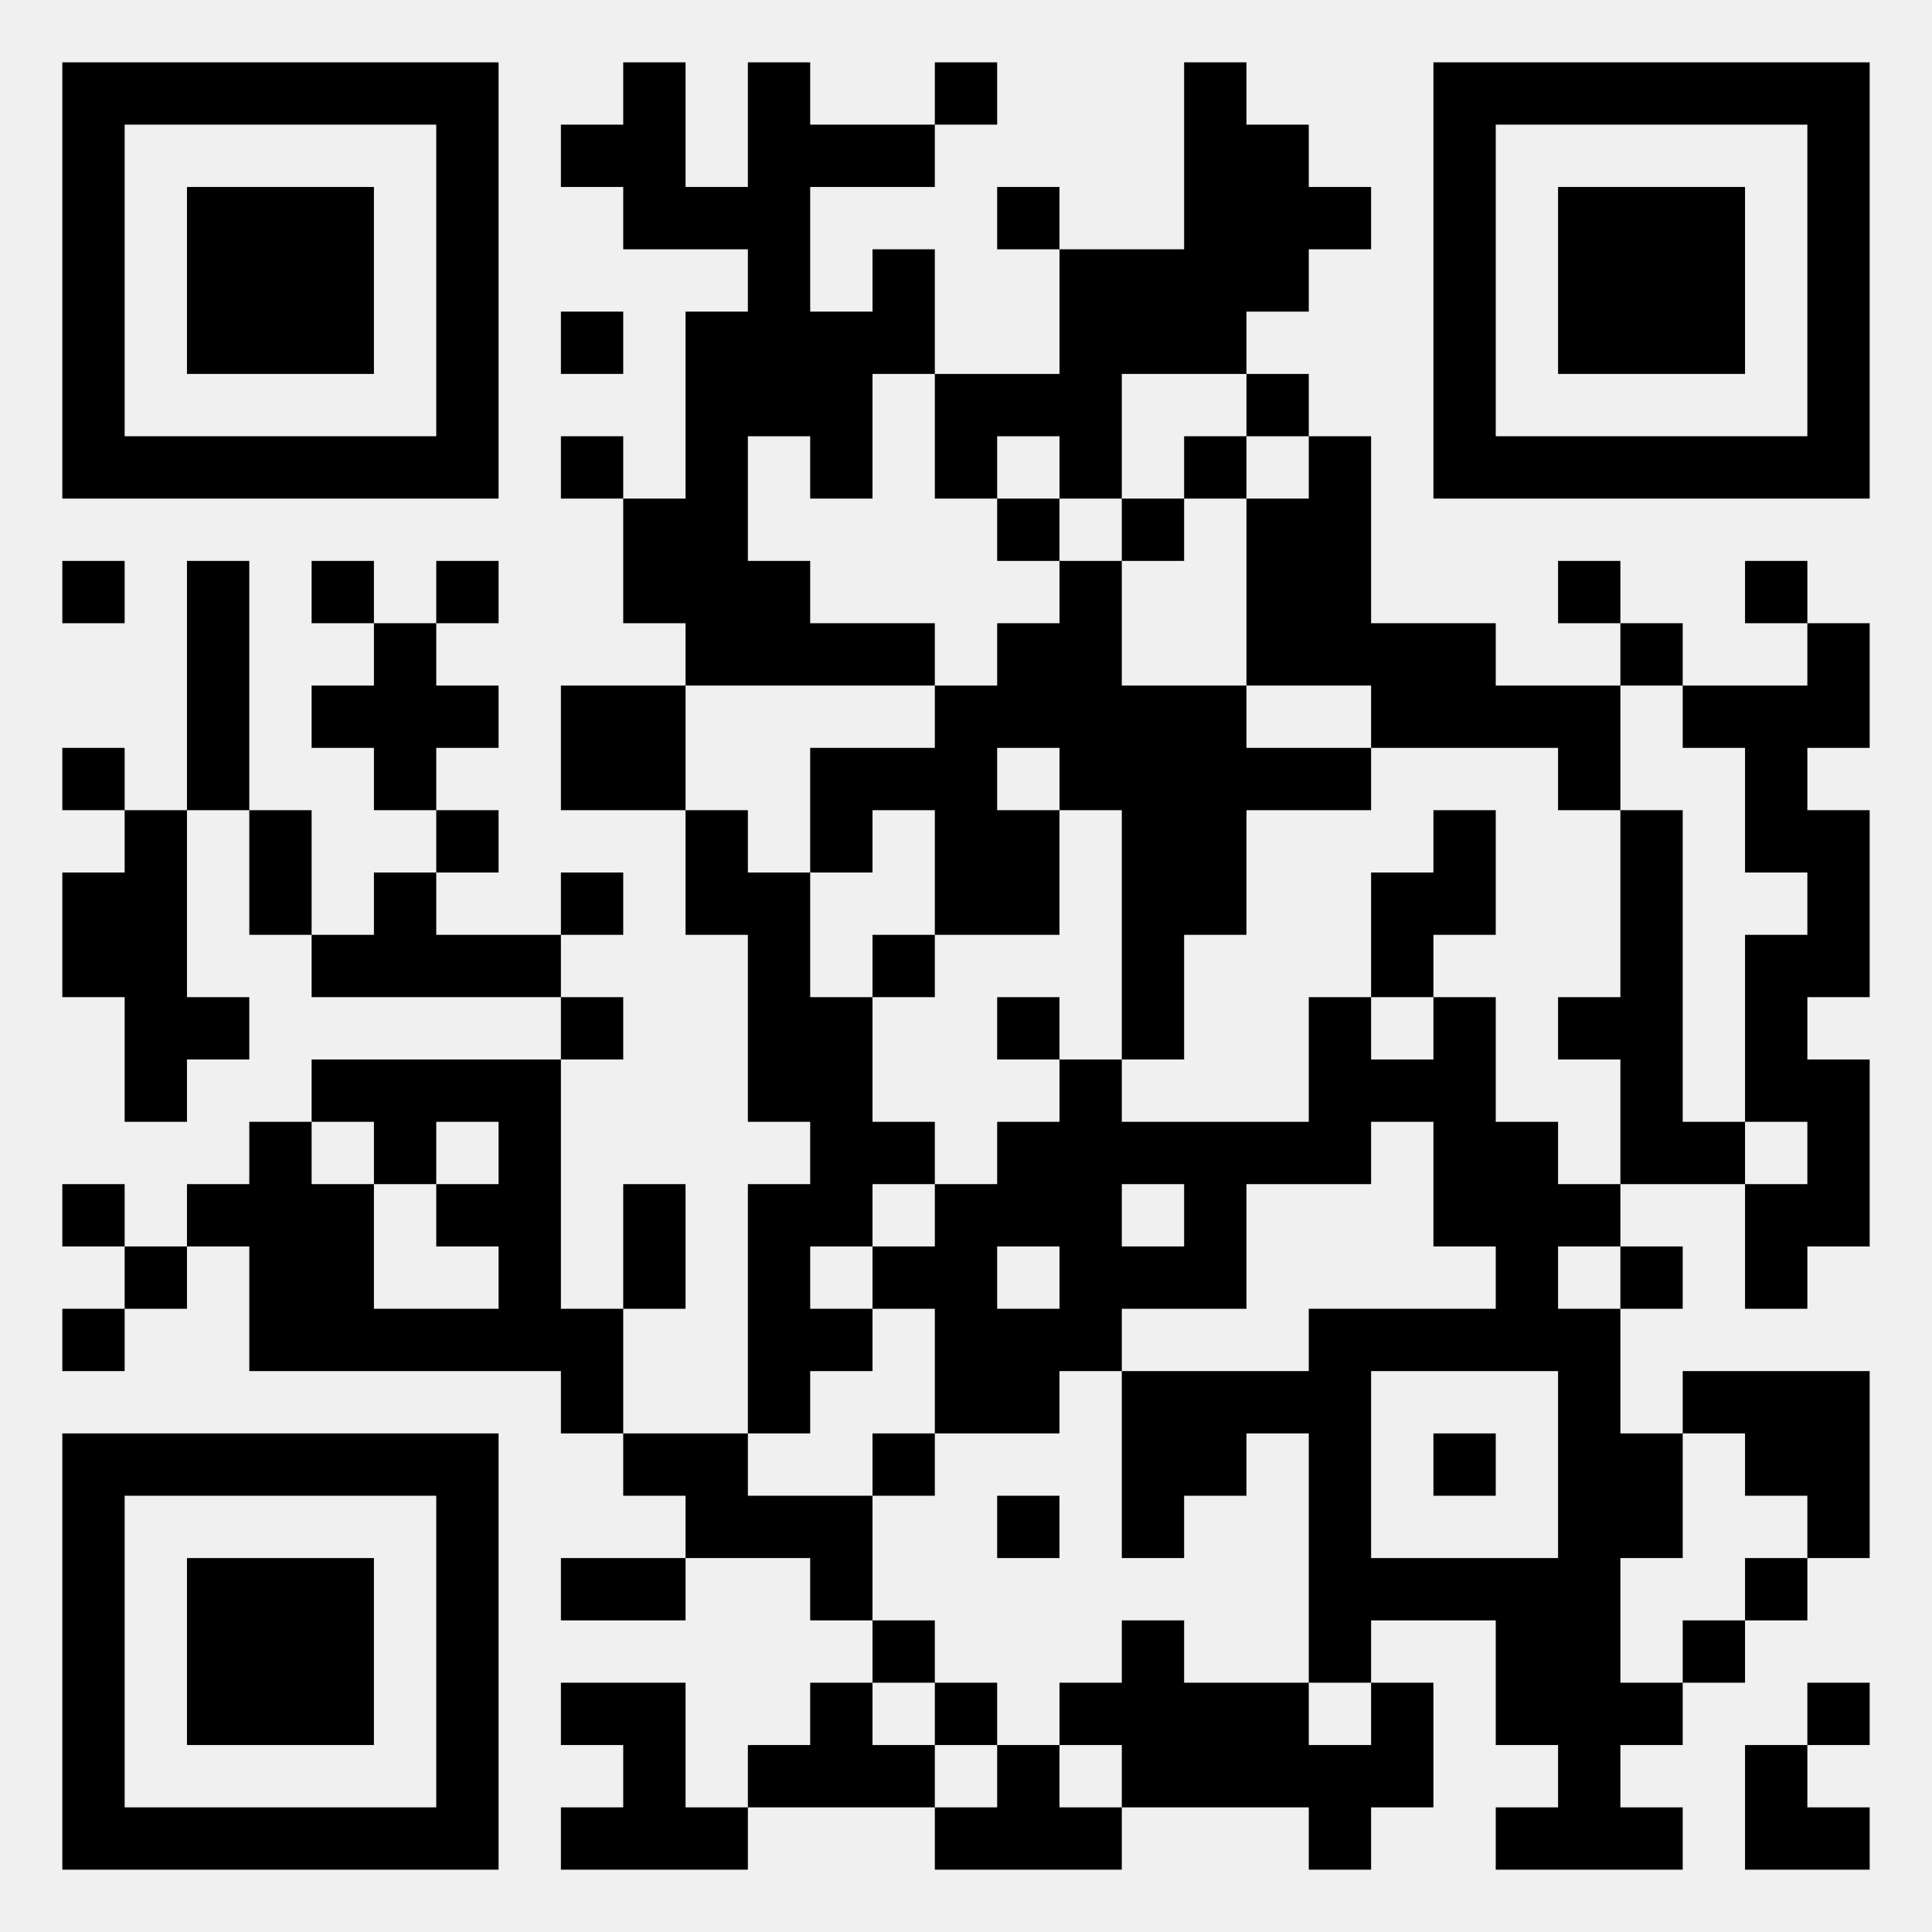
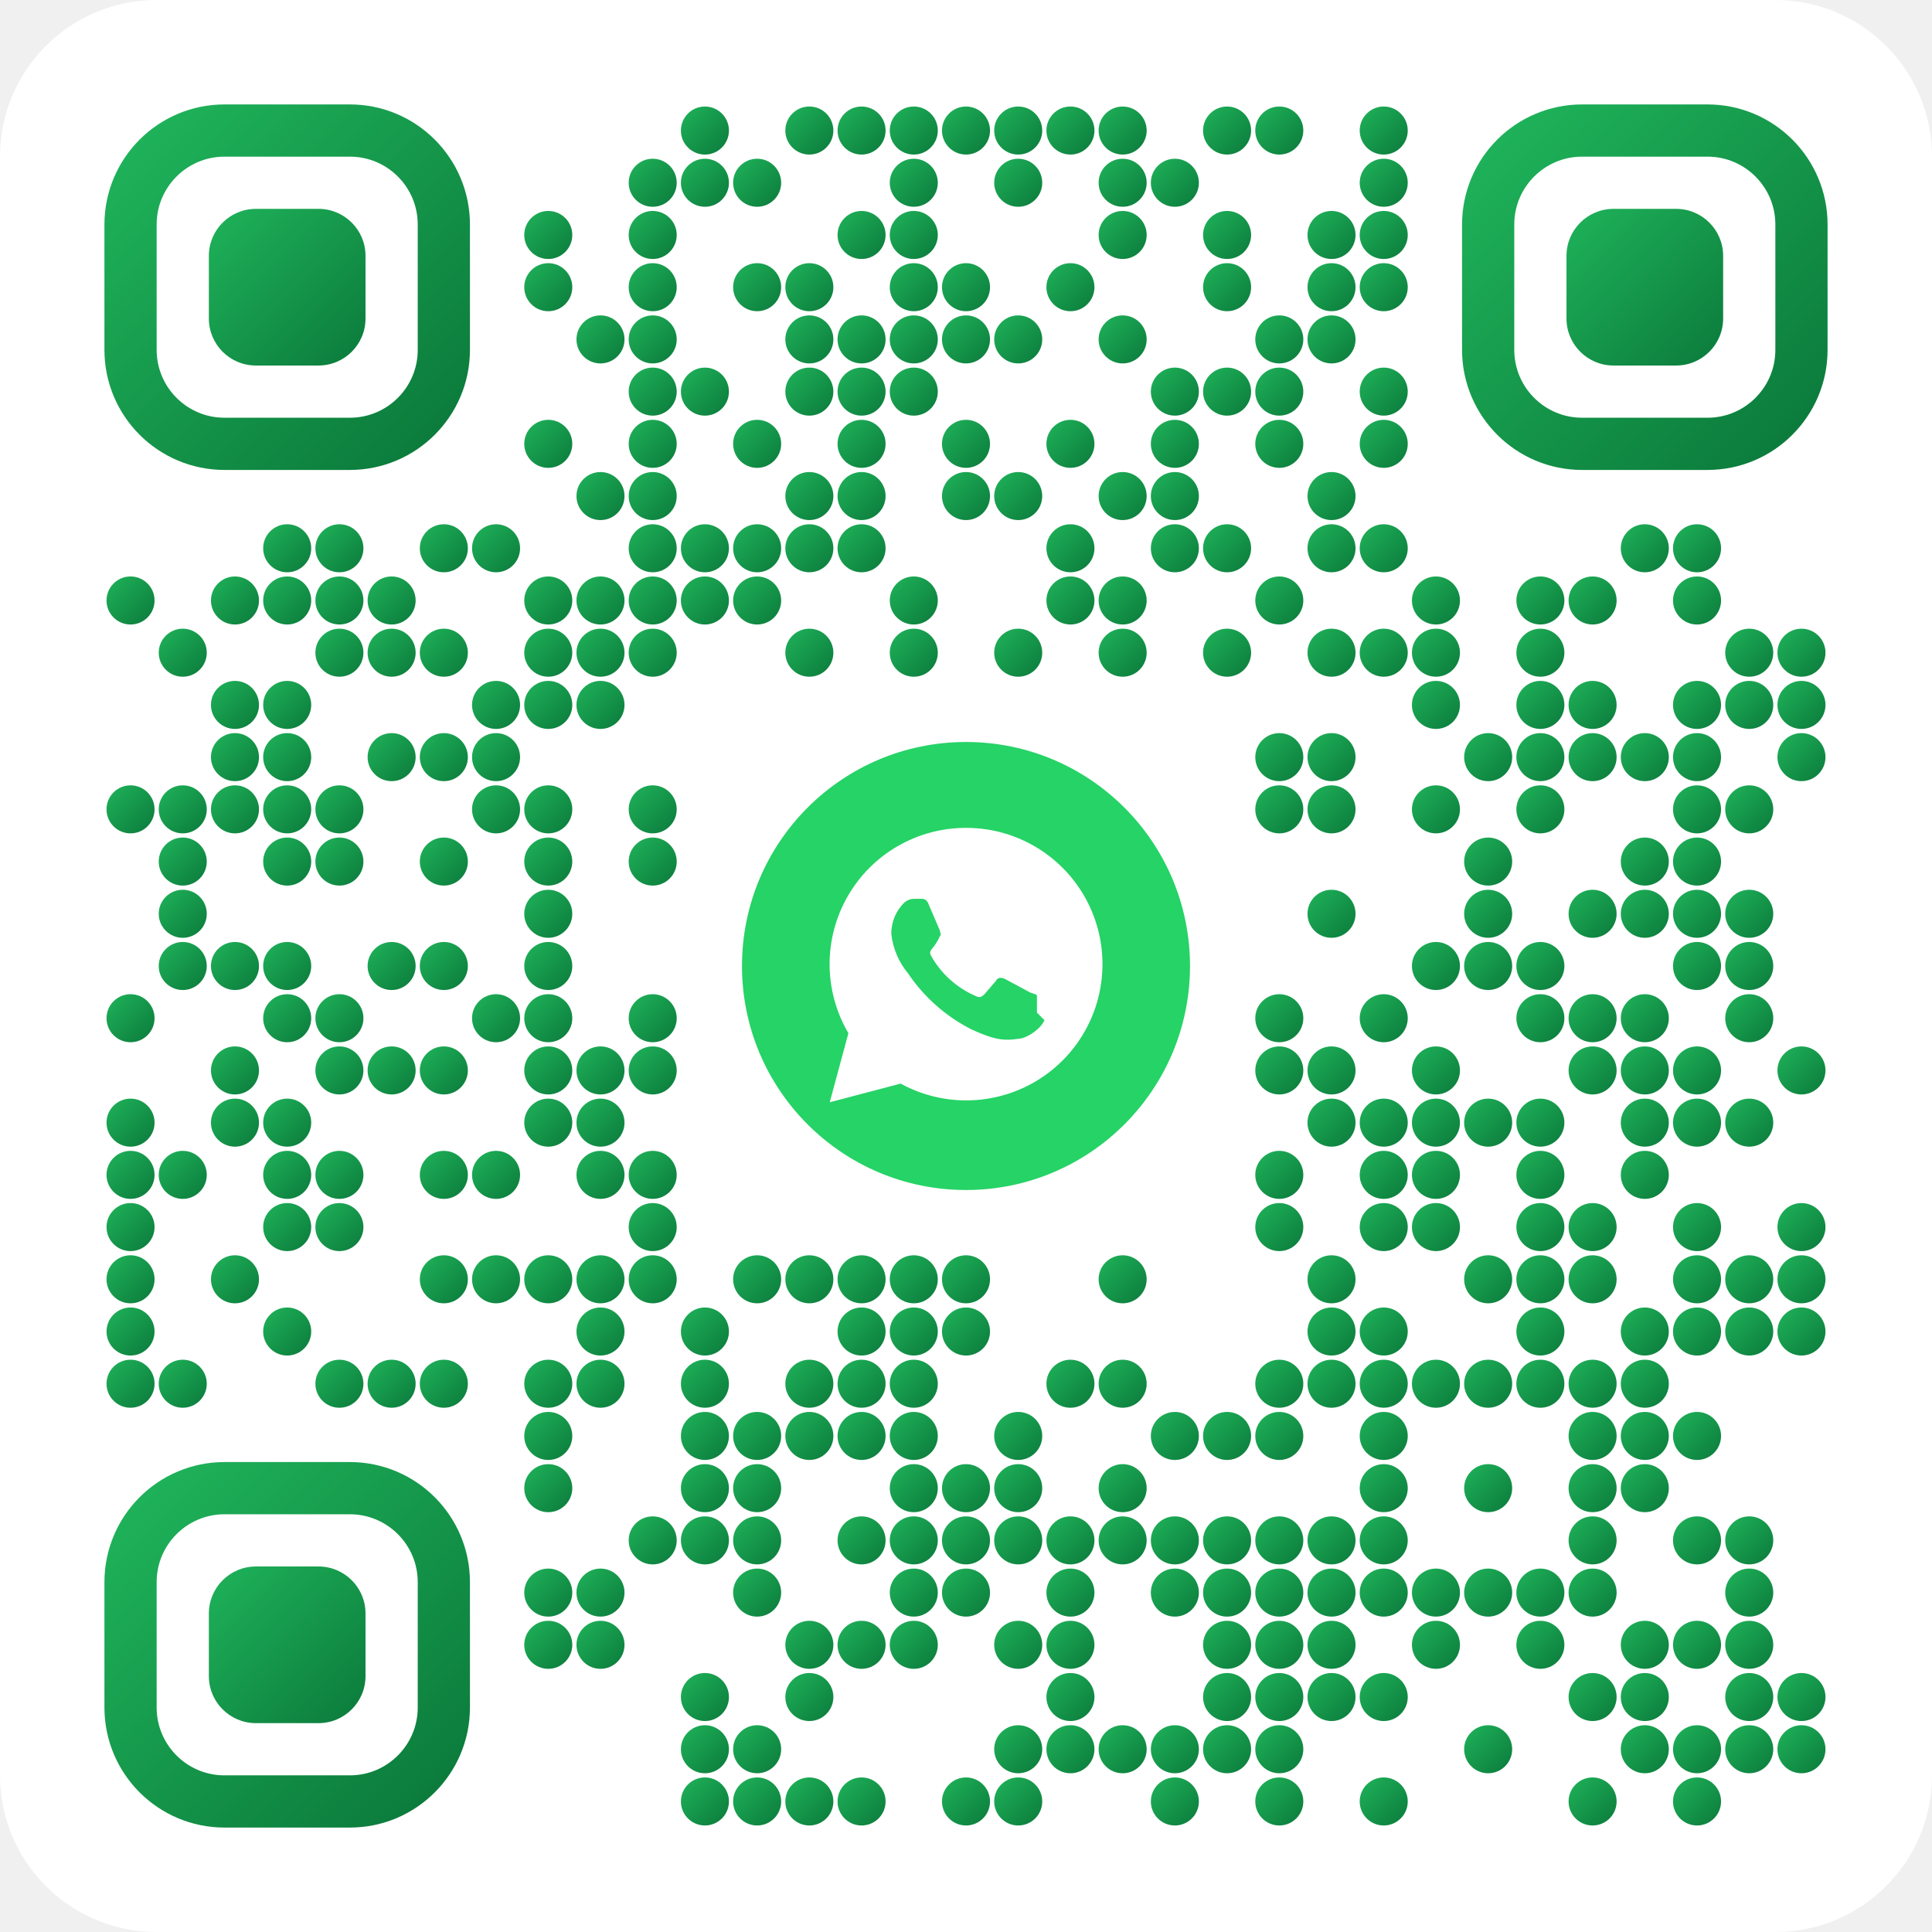
- <svg xmlns="http://www.w3.org/2000/svg" width="31mm" height="31mm" version="1.1" viewBox="0 0 31 31">
-   <path d="M1,1H2V2H1zM2,1H3V2H2zM3,1H4V2H3zM4,1H5V2H4zM5,1H6V2H5zM6,1H7V2H6zM7,1H8V2H7zM10,1H11V2H10zM12,1H13V2H12zM15,1H16V2H15zM19,1H20V2H19zM23,1H24V2H23zM24,1H25V2H24zM25,1H26V2H25zM26,1H27V2H26zM27,1H28V2H27zM28,1H29V2H28zM29,1H30V2H29zM1,2H2V3H1zM7,2H8V3H7zM9,2H10V3H9zM10,2H11V3H10zM12,2H13V3H12zM13,2H14V3H13zM14,2H15V3H14zM19,2H20V3H19zM20,2H21V3H20zM23,2H24V3H23zM29,2H30V3H29zM1,3H2V4H1zM3,3H4V4H3zM4,3H5V4H4zM5,3H6V4H5zM7,3H8V4H7zM10,3H11V4H10zM11,3H12V4H11zM12,3H13V4H12zM16,3H17V4H16zM19,3H20V4H19zM20,3H21V4H20zM21,3H22V4H21zM23,3H24V4H23zM25,3H26V4H25zM26,3H27V4H26zM27,3H28V4H27zM29,3H30V4H29zM1,4H2V5H1zM3,4H4V5H3zM4,4H5V5H4zM5,4H6V5H5zM7,4H8V5H7zM12,4H13V5H12zM14,4H15V5H14zM17,4H18V5H17zM18,4H19V5H18zM19,4H20V5H19zM20,4H21V5H20zM23,4H24V5H23zM25,4H26V5H25zM26,4H27V5H26zM27,4H28V5H27zM29,4H30V5H29zM1,5H2V6H1zM3,5H4V6H3zM4,5H5V6H4zM5,5H6V6H5zM7,5H8V6H7zM9,5H10V6H9zM11,5H12V6H11zM12,5H13V6H12zM13,5H14V6H13zM14,5H15V6H14zM17,5H18V6H17zM18,5H19V6H18zM19,5H20V6H19zM23,5H24V6H23zM25,5H26V6H25zM26,5H27V6H26zM27,5H28V6H27zM29,5H30V6H29zM1,6H2V7H1zM7,6H8V7H7zM11,6H12V7H11zM12,6H13V7H12zM13,6H14V7H13zM15,6H16V7H15zM16,6H17V7H16zM17,6H18V7H17zM20,6H21V7H20zM23,6H24V7H23zM29,6H30V7H29zM1,7H2V8H1zM2,7H3V8H2zM3,7H4V8H3zM4,7H5V8H4zM5,7H6V8H5zM6,7H7V8H6zM7,7H8V8H7zM9,7H10V8H9zM11,7H12V8H11zM13,7H14V8H13zM15,7H16V8H15zM17,7H18V8H17zM19,7H20V8H19zM21,7H22V8H21zM23,7H24V8H23zM24,7H25V8H24zM25,7H26V8H25zM26,7H27V8H26zM27,7H28V8H27zM28,7H29V8H28zM29,7H30V8H29zM10,8H11V9H10zM11,8H12V9H11zM16,8H17V9H16zM18,8H19V9H18zM20,8H21V9H20zM21,8H22V9H21zM1,9H2V10H1zM3,9H4V10H3zM5,9H6V10H5zM7,9H8V10H7zM10,9H11V10H10zM11,9H12V10H11zM12,9H13V10H12zM17,9H18V10H17zM20,9H21V10H20zM21,9H22V10H21zM25,9H26V10H25zM28,9H29V10H28zM3,10H4V11H3zM6,10H7V11H6zM11,10H12V11H11zM12,10H13V11H12zM13,10H14V11H13zM14,10H15V11H14zM16,10H17V11H16zM17,10H18V11H17zM20,10H21V11H20zM21,10H22V11H21zM22,10H23V11H22zM23,10H24V11H23zM26,10H27V11H26zM29,10H30V11H29zM3,11H4V12H3zM5,11H6V12H5zM6,11H7V12H6zM7,11H8V12H7zM9,11H10V12H9zM10,11H11V12H10zM15,11H16V12H15zM16,11H17V12H16zM17,11H18V12H17zM18,11H19V12H18zM19,11H20V12H19zM22,11H23V12H22zM23,11H24V12H23zM24,11H25V12H24zM25,11H26V12H25zM27,11H28V12H27zM28,11H29V12H28zM29,11H30V12H29zM1,12H2V13H1zM3,12H4V13H3zM6,12H7V13H6zM9,12H10V13H9zM10,12H11V13H10zM13,12H14V13H13zM14,12H15V13H14zM15,12H16V13H15zM17,12H18V13H17zM18,12H19V13H18zM19,12H20V13H19zM20,12H21V13H20zM21,12H22V13H21zM25,12H26V13H25zM28,12H29V13H28zM2,13H3V14H2zM4,13H5V14H4zM7,13H8V14H7zM11,13H12V14H11zM13,13H14V14H13zM15,13H16V14H15zM16,13H17V14H16zM18,13H19V14H18zM19,13H20V14H19zM23,13H24V14H23zM26,13H27V14H26zM28,13H29V14H28zM29,13H30V14H29zM1,14H2V15H1zM2,14H3V15H2zM4,14H5V15H4zM6,14H7V15H6zM9,14H10V15H9zM11,14H12V15H11zM12,14H13V15H12zM15,14H16V15H15zM16,14H17V15H16zM18,14H19V15H18zM19,14H20V15H19zM22,14H23V15H22zM23,14H24V15H23zM26,14H27V15H26zM29,14H30V15H29zM1,15H2V16H1zM2,15H3V16H2zM5,15H6V16H5zM6,15H7V16H6zM7,15H8V16H7zM8,15H9V16H8zM12,15H13V16H12zM14,15H15V16H14zM18,15H19V16H18zM22,15H23V16H22zM26,15H27V16H26zM28,15H29V16H28zM29,15H30V16H29zM2,16H3V17H2zM3,16H4V17H3zM9,16H10V17H9zM12,16H13V17H12zM13,16H14V17H13zM16,16H17V17H16zM18,16H19V17H18zM21,16H22V17H21zM23,16H24V17H23zM25,16H26V17H25zM26,16H27V17H26zM28,16H29V17H28zM2,17H3V18H2zM5,17H6V18H5zM6,17H7V18H6zM7,17H8V18H7zM8,17H9V18H8zM12,17H13V18H12zM13,17H14V18H13zM17,17H18V18H17zM21,17H22V18H21zM22,17H23V18H22zM23,17H24V18H23zM26,17H27V18H26zM28,17H29V18H28zM29,17H30V18H29zM4,18H5V19H4zM6,18H7V19H6zM8,18H9V19H8zM13,18H14V19H13zM14,18H15V19H14zM16,18H17V19H16zM17,18H18V19H17zM18,18H19V19H18zM19,18H20V19H19zM20,18H21V19H20zM21,18H22V19H21zM23,18H24V19H23zM24,18H25V19H24zM26,18H27V19H26zM27,18H28V19H27zM29,18H30V19H29zM1,19H2V20H1zM3,19H4V20H3zM4,19H5V20H4zM5,19H6V20H5zM7,19H8V20H7zM8,19H9V20H8zM10,19H11V20H10zM12,19H13V20H12zM13,19H14V20H13zM15,19H16V20H15zM16,19H17V20H16zM17,19H18V20H17zM19,19H20V20H19zM23,19H24V20H23zM24,19H25V20H24zM25,19H26V20H25zM28,19H29V20H28zM29,19H30V20H29zM2,20H3V21H2zM4,20H5V21H4zM5,20H6V21H5zM8,20H9V21H8zM10,20H11V21H10zM12,20H13V21H12zM14,20H15V21H14zM15,20H16V21H15zM17,20H18V21H17zM18,20H19V21H18zM19,20H20V21H19zM24,20H25V21H24zM26,20H27V21H26zM28,20H29V21H28zM1,21H2V22H1zM4,21H5V22H4zM5,21H6V22H5zM6,21H7V22H6zM7,21H8V22H7zM8,21H9V22H8zM9,21H10V22H9zM12,21H13V22H12zM13,21H14V22H13zM15,21H16V22H15zM16,21H17V22H16zM17,21H18V22H17zM21,21H22V22H21zM22,21H23V22H22zM23,21H24V22H23zM24,21H25V22H24zM25,21H26V22H25zM9,22H10V23H9zM12,22H13V23H12zM15,22H16V23H15zM16,22H17V23H16zM18,22H19V23H18zM19,22H20V23H19zM20,22H21V23H20zM21,22H22V23H21zM25,22H26V23H25zM27,22H28V23H27zM28,22H29V23H28zM29,22H30V23H29zM1,23H2V24H1zM2,23H3V24H2zM3,23H4V24H3zM4,23H5V24H4zM5,23H6V24H5zM6,23H7V24H6zM7,23H8V24H7zM10,23H11V24H10zM11,23H12V24H11zM14,23H15V24H14zM18,23H19V24H18zM19,23H20V24H19zM21,23H22V24H21zM23,23H24V24H23zM25,23H26V24H25zM26,23H27V24H26zM28,23H29V24H28zM29,23H30V24H29zM1,24H2V25H1zM7,24H8V25H7zM11,24H12V25H11zM12,24H13V25H12zM13,24H14V25H13zM16,24H17V25H16zM18,24H19V25H18zM21,24H22V25H21zM25,24H26V25H25zM26,24H27V25H26zM29,24H30V25H29zM1,25H2V26H1zM3,25H4V26H3zM4,25H5V26H4zM5,25H6V26H5zM7,25H8V26H7zM9,25H10V26H9zM10,25H11V26H10zM13,25H14V26H13zM21,25H22V26H21zM22,25H23V26H22zM23,25H24V26H23zM24,25H25V26H24zM25,25H26V26H25zM28,25H29V26H28zM1,26H2V27H1zM3,26H4V27H3zM4,26H5V27H4zM5,26H6V27H5zM7,26H8V27H7zM14,26H15V27H14zM18,26H19V27H18zM21,26H22V27H21zM24,26H25V27H24zM25,26H26V27H25zM27,26H28V27H27zM1,27H2V28H1zM3,27H4V28H3zM4,27H5V28H4zM5,27H6V28H5zM7,27H8V28H7zM9,27H10V28H9zM10,27H11V28H10zM13,27H14V28H13zM15,27H16V28H15zM17,27H18V28H17zM18,27H19V28H18zM19,27H20V28H19zM20,27H21V28H20zM22,27H23V28H22zM24,27H25V28H24zM25,27H26V28H25zM26,27H27V28H26zM29,27H30V28H29zM1,28H2V29H1zM7,28H8V29H7zM10,28H11V29H10zM12,28H13V29H12zM13,28H14V29H13zM14,28H15V29H14zM16,28H17V29H16zM18,28H19V29H18zM19,28H20V29H19zM20,28H21V29H20zM21,28H22V29H21zM22,28H23V29H22zM25,28H26V29H25zM28,28H29V29H28zM1,29H2V30H1zM2,29H3V30H2zM3,29H4V30H3zM4,29H5V30H4zM5,29H6V30H5zM6,29H7V30H6zM7,29H8V30H7zM9,29H10V30H9zM10,29H11V30H10zM11,29H12V30H11zM15,29H16V30H15zM16,29H17V30H16zM17,29H18V30H17zM21,29H22V30H21zM24,29H25V30H24zM25,29H26V30H25zM26,29H27V30H26zM28,29H29V30H28zM29,29H30V30H29z" id="qr-path" fill="#000000" fill-opacity="1" fill-rule="nonzero" stroke="none" />
+ <svg xmlns="http://www.w3.org/2000/svg" viewBox="0 0 37 37">
+   <defs>
+     <linearGradient id="g" x1="0" y1="0" x2="1" y2="1">
+       <stop offset="0" stop-color="#1fb35a" />
+       <stop offset="1" stop-color="#0b7a3b" />
+     </linearGradient>
+   </defs>
+   <rect width="37" height="37" rx="3" fill="#fff" />
+   <g fill="url(#g)">
+     <circle cx="13.5" cy="2.5" r=".46" />
+     <circle cx="15.5" cy="2.5" r=".46" />
+     <circle cx="16.5" cy="2.5" r=".46" />
+     <circle cx="17.5" cy="2.5" r=".46" />
+     <circle cx="18.5" cy="2.5" r=".46" />
+     <circle cx="19.5" cy="2.5" r=".46" />
+     <circle cx="20.5" cy="2.5" r=".46" />
+     <circle cx="21.5" cy="2.5" r=".46" />
+     <circle cx="23.5" cy="2.5" r=".46" />
+     <circle cx="24.5" cy="2.5" r=".46" />
+     <circle cx="26.5" cy="2.5" r=".46" />
+     <circle cx="12.5" cy="3.5" r=".46" />
+     <circle cx="13.5" cy="3.5" r=".46" />
+     <circle cx="14.5" cy="3.5" r=".46" />
+     <circle cx="17.5" cy="3.5" r=".46" />
+     <circle cx="19.5" cy="3.5" r=".46" />
+     <circle cx="21.5" cy="3.5" r=".46" />
+     <circle cx="22.5" cy="3.5" r=".46" />
+     <circle cx="26.5" cy="3.5" r=".46" />
+     <circle cx="10.5" cy="4.5" r=".46" />
+     <circle cx="12.5" cy="4.5" r=".46" />
+     <circle cx="16.5" cy="4.5" r=".46" />
+     <circle cx="17.5" cy="4.5" r=".46" />
+     <circle cx="21.5" cy="4.5" r=".46" />
+     <circle cx="23.5" cy="4.5" r=".46" />
+     <circle cx="25.5" cy="4.5" r=".46" />
+     <circle cx="26.5" cy="4.5" r=".46" />
+     <circle cx="10.5" cy="5.5" r=".46" />
+     <circle cx="12.5" cy="5.5" r=".46" />
+     <circle cx="14.5" cy="5.5" r=".46" />
+     <circle cx="15.5" cy="5.5" r=".46" />
+     <circle cx="17.5" cy="5.5" r=".46" />
+     <circle cx="18.5" cy="5.5" r=".46" />
+     <circle cx="20.5" cy="5.5" r=".46" />
+     <circle cx="23.5" cy="5.5" r=".46" />
+     <circle cx="25.5" cy="5.5" r=".46" />
+     <circle cx="26.5" cy="5.5" r=".46" />
+     <circle cx="11.5" cy="6.5" r=".46" />
+     <circle cx="12.5" cy="6.5" r=".46" />
+     <circle cx="15.5" cy="6.5" r=".46" />
+     <circle cx="16.5" cy="6.5" r=".46" />
+     <circle cx="17.5" cy="6.5" r=".46" />
+     <circle cx="18.5" cy="6.5" r=".46" />
+     <circle cx="19.5" cy="6.5" r=".46" />
+     <circle cx="21.5" cy="6.5" r=".46" />
+     <circle cx="24.5" cy="6.5" r=".46" />
+     <circle cx="25.5" cy="6.5" r=".46" />
+     <circle cx="12.5" cy="7.5" r=".46" />
+     <circle cx="13.5" cy="7.5" r=".46" />
+     <circle cx="15.5" cy="7.5" r=".46" />
+     <circle cx="16.5" cy="7.5" r=".46" />
+     <circle cx="17.5" cy="7.5" r=".46" />
+     <circle cx="22.5" cy="7.5" r=".46" />
+     <circle cx="23.5" cy="7.5" r=".46" />
+     <circle cx="24.5" cy="7.5" r=".46" />
+     <circle cx="26.5" cy="7.5" r=".46" />
+     <circle cx="10.5" cy="8.5" r=".46" />
+     <circle cx="12.5" cy="8.5" r=".46" />
+     <circle cx="14.5" cy="8.5" r=".46" />
+     <circle cx="16.5" cy="8.5" r=".46" />
+     <circle cx="18.5" cy="8.5" r=".46" />
+     <circle cx="20.5" cy="8.5" r=".46" />
+     <circle cx="22.5" cy="8.5" r=".46" />
+     <circle cx="24.5" cy="8.5" r=".46" />
+     <circle cx="26.5" cy="8.5" r=".46" />
+     <circle cx="11.5" cy="9.5" r=".46" />
+     <circle cx="12.5" cy="9.5" r=".46" />
+     <circle cx="15.5" cy="9.5" r=".46" />
+     <circle cx="16.5" cy="9.5" r=".46" />
+     <circle cx="18.5" cy="9.5" r=".46" />
+     <circle cx="19.5" cy="9.5" r=".46" />
+     <circle cx="21.5" cy="9.5" r=".46" />
+     <circle cx="22.5" cy="9.5" r=".46" />
+     <circle cx="25.5" cy="9.5" r=".46" />
+     <circle cx="5.5" cy="10.5" r=".46" />
+     <circle cx="6.5" cy="10.5" r=".46" />
+     <circle cx="8.5" cy="10.5" r=".46" />
+     <circle cx="9.5" cy="10.5" r=".46" />
+     <circle cx="12.5" cy="10.5" r=".46" />
+     <circle cx="13.5" cy="10.5" r=".46" />
+     <circle cx="14.5" cy="10.5" r=".46" />
+     <circle cx="15.5" cy="10.5" r=".46" />
+     <circle cx="16.5" cy="10.5" r=".46" />
+     <circle cx="20.5" cy="10.5" r=".46" />
+     <circle cx="22.5" cy="10.5" r=".46" />
+     <circle cx="23.5" cy="10.5" r=".46" />
+     <circle cx="25.5" cy="10.5" r=".46" />
+     <circle cx="26.5" cy="10.5" r=".46" />
+     <circle cx="31.5" cy="10.5" r=".46" />
+     <circle cx="32.5" cy="10.5" r=".46" />
+     <circle cx="2.5" cy="11.5" r=".46" />
+     <circle cx="4.5" cy="11.5" r=".46" />
+     <circle cx="5.5" cy="11.5" r=".46" />
+     <circle cx="6.5" cy="11.5" r=".46" />
+     <circle cx="7.5" cy="11.5" r=".46" />
+     <circle cx="10.5" cy="11.5" r=".46" />
+     <circle cx="11.5" cy="11.5" r=".46" />
+     <circle cx="12.5" cy="11.5" r=".46" />
+     <circle cx="13.5" cy="11.5" r=".46" />
+     <circle cx="14.5" cy="11.5" r=".46" />
+     <circle cx="17.5" cy="11.5" r=".46" />
+     <circle cx="20.5" cy="11.5" r=".46" />
+     <circle cx="21.5" cy="11.5" r=".46" />
+     <circle cx="24.5" cy="11.5" r=".46" />
+     <circle cx="27.5" cy="11.5" r=".46" />
+     <circle cx="29.5" cy="11.5" r=".46" />
+     <circle cx="30.5" cy="11.5" r=".46" />
+     <circle cx="32.5" cy="11.5" r=".46" />
+     <circle cx="3.5" cy="12.5" r=".46" />
+     <circle cx="6.5" cy="12.5" r=".46" />
+     <circle cx="7.5" cy="12.5" r=".46" />
+     <circle cx="8.5" cy="12.5" r=".46" />
+     <circle cx="10.5" cy="12.5" r=".46" />
+     <circle cx="11.5" cy="12.5" r=".46" />
+     <circle cx="12.5" cy="12.5" r=".46" />
+     <circle cx="15.5" cy="12.5" r=".46" />
+     <circle cx="17.5" cy="12.5" r=".46" />
+     <circle cx="19.5" cy="12.5" r=".46" />
+     <circle cx="21.5" cy="12.5" r=".46" />
+     <circle cx="23.5" cy="12.5" r=".46" />
+     <circle cx="25.5" cy="12.5" r=".46" />
+     <circle cx="26.5" cy="12.5" r=".46" />
+     <circle cx="27.5" cy="12.5" r=".46" />
+     <circle cx="29.5" cy="12.5" r=".46" />
+     <circle cx="33.5" cy="12.5" r=".46" />
+     <circle cx="34.5" cy="12.5" r=".46" />
+     <circle cx="4.5" cy="13.5" r=".46" />
+     <circle cx="5.5" cy="13.5" r=".46" />
+     <circle cx="9.5" cy="13.5" r=".46" />
+     <circle cx="10.5" cy="13.5" r=".46" />
+     <circle cx="11.5" cy="13.5" r=".46" />
+     <circle cx="27.5" cy="13.5" r=".46" />
+     <circle cx="29.5" cy="13.5" r=".46" />
+     <circle cx="30.5" cy="13.5" r=".46" />
+     <circle cx="32.5" cy="13.5" r=".46" />
+     <circle cx="33.5" cy="13.5" r=".46" />
+     <circle cx="34.5" cy="13.5" r=".46" />
+     <circle cx="4.5" cy="14.5" r=".46" />
+     <circle cx="5.5" cy="14.5" r=".46" />
+     <circle cx="7.5" cy="14.5" r=".46" />
+     <circle cx="8.5" cy="14.5" r=".46" />
+     <circle cx="9.5" cy="14.5" r=".46" />
+     <circle cx="24.5" cy="14.5" r=".46" />
+     <circle cx="25.5" cy="14.5" r=".46" />
+     <circle cx="28.5" cy="14.5" r=".46" />
+     <circle cx="29.5" cy="14.5" r=".46" />
+     <circle cx="30.5" cy="14.5" r=".46" />
+     <circle cx="31.5" cy="14.5" r=".46" />
+     <circle cx="32.5" cy="14.5" r=".46" />
+     <circle cx="34.5" cy="14.5" r=".46" />
+     <circle cx="2.5" cy="15.5" r=".46" />
+     <circle cx="3.5" cy="15.5" r=".46" />
+     <circle cx="4.5" cy="15.5" r=".46" />
+     <circle cx="5.5" cy="15.5" r=".46" />
+     <circle cx="6.5" cy="15.5" r=".46" />
+     <circle cx="9.5" cy="15.5" r=".46" />
+     <circle cx="10.5" cy="15.5" r=".46" />
+     <circle cx="12.5" cy="15.5" r=".46" />
+     <circle cx="24.5" cy="15.5" r=".46" />
+     <circle cx="25.5" cy="15.5" r=".46" />
+     <circle cx="27.5" cy="15.5" r=".46" />
+     <circle cx="29.5" cy="15.5" r=".46" />
+     <circle cx="32.5" cy="15.5" r=".46" />
+     <circle cx="33.5" cy="15.5" r=".46" />
+     <circle cx="3.5" cy="16.5" r=".46" />
+     <circle cx="5.5" cy="16.5" r=".46" />
+     <circle cx="6.5" cy="16.5" r=".46" />
+     <circle cx="8.5" cy="16.5" r=".46" />
+     <circle cx="10.5" cy="16.5" r=".46" />
+     <circle cx="12.5" cy="16.5" r=".46" />
+     <circle cx="28.5" cy="16.5" r=".46" />
+     <circle cx="31.5" cy="16.5" r=".46" />
+     <circle cx="32.5" cy="16.5" r=".46" />
+     <circle cx="3.5" cy="17.5" r=".46" />
+     <circle cx="10.5" cy="17.5" r=".46" />
+     <circle cx="25.5" cy="17.5" r=".46" />
+     <circle cx="28.5" cy="17.5" r=".46" />
+     <circle cx="30.5" cy="17.5" r=".46" />
+     <circle cx="31.5" cy="17.5" r=".46" />
+     <circle cx="32.5" cy="17.5" r=".46" />
+     <circle cx="33.5" cy="17.5" r=".46" />
+     <circle cx="3.5" cy="18.5" r=".46" />
+     <circle cx="4.5" cy="18.5" r=".46" />
+     <circle cx="5.5" cy="18.5" r=".46" />
+     <circle cx="7.5" cy="18.5" r=".46" />
+     <circle cx="8.5" cy="18.5" r=".46" />
+     <circle cx="10.5" cy="18.5" r=".46" />
+     <circle cx="27.5" cy="18.5" r=".46" />
+     <circle cx="28.5" cy="18.5" r=".46" />
+     <circle cx="29.5" cy="18.5" r=".46" />
+     <circle cx="32.5" cy="18.5" r=".46" />
+     <circle cx="33.5" cy="18.5" r=".46" />
+     <circle cx="2.5" cy="19.5" r=".46" />
+     <circle cx="5.5" cy="19.5" r=".46" />
+     <circle cx="6.5" cy="19.5" r=".46" />
+     <circle cx="9.5" cy="19.5" r=".46" />
+     <circle cx="10.5" cy="19.5" r=".46" />
+     <circle cx="12.5" cy="19.5" r=".46" />
+     <circle cx="24.5" cy="19.5" r=".46" />
+     <circle cx="26.5" cy="19.5" r=".46" />
+     <circle cx="29.5" cy="19.5" r=".46" />
+     <circle cx="30.5" cy="19.5" r=".46" />
+     <circle cx="31.5" cy="19.5" r=".46" />
+     <circle cx="33.5" cy="19.5" r=".46" />
+     <circle cx="4.5" cy="20.5" r=".46" />
+     <circle cx="6.5" cy="20.5" r=".46" />
+     <circle cx="7.5" cy="20.5" r=".46" />
+     <circle cx="8.5" cy="20.5" r=".46" />
+     <circle cx="10.5" cy="20.5" r=".46" />
+     <circle cx="11.5" cy="20.5" r=".46" />
+     <circle cx="12.5" cy="20.5" r=".46" />
+     <circle cx="24.5" cy="20.5" r=".46" />
+     <circle cx="25.5" cy="20.5" r=".46" />
+     <circle cx="27.5" cy="20.5" r=".46" />
+     <circle cx="30.5" cy="20.5" r=".46" />
+     <circle cx="31.5" cy="20.5" r=".46" />
+     <circle cx="32.5" cy="20.5" r=".46" />
+     <circle cx="34.5" cy="20.5" r=".46" />
+     <circle cx="2.5" cy="21.5" r=".46" />
+     <circle cx="4.5" cy="21.5" r=".46" />
+     <circle cx="5.5" cy="21.5" r=".46" />
+     <circle cx="10.5" cy="21.5" r=".46" />
+     <circle cx="11.5" cy="21.5" r=".46" />
+     <circle cx="25.5" cy="21.5" r=".46" />
+     <circle cx="26.5" cy="21.5" r=".46" />
+     <circle cx="27.5" cy="21.5" r=".46" />
+     <circle cx="28.5" cy="21.5" r=".46" />
+     <circle cx="29.5" cy="21.5" r=".46" />
+     <circle cx="31.5" cy="21.5" r=".46" />
+     <circle cx="32.5" cy="21.5" r=".46" />
+     <circle cx="33.5" cy="21.5" r=".46" />
+     <circle cx="2.5" cy="22.5" r=".46" />
+     <circle cx="3.5" cy="22.5" r=".46" />
+     <circle cx="5.5" cy="22.5" r=".46" />
+     <circle cx="6.5" cy="22.5" r=".46" />
+     <circle cx="8.5" cy="22.5" r=".46" />
+     <circle cx="9.5" cy="22.5" r=".46" />
+     <circle cx="11.5" cy="22.5" r=".46" />
+     <circle cx="12.5" cy="22.5" r=".46" />
+     <circle cx="24.5" cy="22.5" r=".46" />
+     <circle cx="26.5" cy="22.5" r=".46" />
+     <circle cx="27.5" cy="22.5" r=".46" />
+     <circle cx="29.5" cy="22.5" r=".46" />
+     <circle cx="31.5" cy="22.5" r=".46" />
+     <circle cx="2.5" cy="23.5" r=".46" />
+     <circle cx="5.5" cy="23.5" r=".46" />
+     <circle cx="6.5" cy="23.5" r=".46" />
+     <circle cx="12.5" cy="23.5" r=".46" />
+     <circle cx="24.5" cy="23.5" r=".46" />
+     <circle cx="26.5" cy="23.5" r=".46" />
+     <circle cx="27.5" cy="23.5" r=".46" />
+     <circle cx="29.5" cy="23.5" r=".46" />
+     <circle cx="30.5" cy="23.5" r=".46" />
+     <circle cx="32.5" cy="23.5" r=".46" />
+     <circle cx="34.5" cy="23.5" r=".46" />
+     <circle cx="2.5" cy="24.5" r=".46" />
+     <circle cx="4.5" cy="24.5" r=".46" />
+     <circle cx="8.5" cy="24.5" r=".46" />
+     <circle cx="9.5" cy="24.5" r=".46" />
+     <circle cx="10.5" cy="24.5" r=".46" />
+     <circle cx="11.5" cy="24.5" r=".46" />
+     <circle cx="12.5" cy="24.5" r=".46" />
+     <circle cx="14.5" cy="24.5" r=".46" />
+     <circle cx="15.5" cy="24.5" r=".46" />
+     <circle cx="16.5" cy="24.5" r=".46" />
+     <circle cx="17.5" cy="24.5" r=".46" />
+     <circle cx="18.5" cy="24.5" r=".46" />
+     <circle cx="21.5" cy="24.5" r=".46" />
+     <circle cx="25.5" cy="24.5" r=".46" />
+     <circle cx="28.5" cy="24.5" r=".46" />
+     <circle cx="29.5" cy="24.5" r=".46" />
+     <circle cx="30.5" cy="24.5" r=".46" />
+     <circle cx="32.5" cy="24.5" r=".46" />
+     <circle cx="33.5" cy="24.5" r=".46" />
+     <circle cx="34.5" cy="24.5" r=".46" />
+     <circle cx="2.5" cy="25.5" r=".46" />
+     <circle cx="5.5" cy="25.5" r=".46" />
+     <circle cx="11.5" cy="25.5" r=".46" />
+     <circle cx="13.5" cy="25.5" r=".46" />
+     <circle cx="16.5" cy="25.5" r=".46" />
+     <circle cx="17.5" cy="25.5" r=".46" />
+     <circle cx="18.5" cy="25.5" r=".46" />
+     <circle cx="25.5" cy="25.5" r=".46" />
+     <circle cx="26.5" cy="25.5" r=".46" />
+     <circle cx="29.5" cy="25.5" r=".46" />
+     <circle cx="31.5" cy="25.5" r=".46" />
+     <circle cx="32.5" cy="25.5" r=".46" />
+     <circle cx="33.5" cy="25.5" r=".46" />
+     <circle cx="34.5" cy="25.5" r=".46" />
+     <circle cx="2.5" cy="26.5" r=".46" />
+     <circle cx="3.5" cy="26.5" r=".46" />
+     <circle cx="6.5" cy="26.5" r=".46" />
+     <circle cx="7.5" cy="26.5" r=".46" />
+     <circle cx="8.5" cy="26.5" r=".46" />
+     <circle cx="10.5" cy="26.5" r=".46" />
+     <circle cx="11.5" cy="26.5" r=".46" />
+     <circle cx="13.5" cy="26.5" r=".46" />
+     <circle cx="15.5" cy="26.5" r=".46" />
+     <circle cx="16.5" cy="26.5" r=".46" />
+     <circle cx="17.5" cy="26.5" r=".46" />
+     <circle cx="20.5" cy="26.5" r=".46" />
+     <circle cx="21.5" cy="26.5" r=".46" />
+     <circle cx="24.5" cy="26.5" r=".46" />
+     <circle cx="25.5" cy="26.5" r=".46" />
+     <circle cx="26.5" cy="26.5" r=".46" />
+     <circle cx="27.5" cy="26.5" r=".46" />
+     <circle cx="28.5" cy="26.5" r=".46" />
+     <circle cx="29.5" cy="26.5" r=".46" />
+     <circle cx="30.5" cy="26.5" r=".46" />
+     <circle cx="31.5" cy="26.5" r=".46" />
+     <circle cx="10.5" cy="27.5" r=".46" />
+     <circle cx="13.5" cy="27.5" r=".46" />
+     <circle cx="14.5" cy="27.5" r=".46" />
+     <circle cx="15.5" cy="27.5" r=".46" />
+     <circle cx="16.5" cy="27.5" r=".46" />
+     <circle cx="17.5" cy="27.5" r=".46" />
+     <circle cx="19.5" cy="27.5" r=".46" />
+     <circle cx="22.5" cy="27.5" r=".46" />
+     <circle cx="23.5" cy="27.5" r=".46" />
+     <circle cx="24.5" cy="27.5" r=".46" />
+     <circle cx="26.5" cy="27.5" r=".46" />
+     <circle cx="30.5" cy="27.5" r=".46" />
+     <circle cx="31.5" cy="27.5" r=".46" />
+     <circle cx="32.5" cy="27.5" r=".46" />
+     <circle cx="10.5" cy="28.5" r=".46" />
+     <circle cx="13.5" cy="28.5" r=".46" />
+     <circle cx="14.5" cy="28.5" r=".46" />
+     <circle cx="17.5" cy="28.5" r=".46" />
+     <circle cx="18.5" cy="28.5" r=".46" />
+     <circle cx="19.5" cy="28.5" r=".46" />
+     <circle cx="21.5" cy="28.5" r=".46" />
+     <circle cx="26.5" cy="28.5" r=".46" />
+     <circle cx="28.5" cy="28.5" r=".46" />
+     <circle cx="30.5" cy="28.5" r=".46" />
+     <circle cx="31.5" cy="28.5" r=".46" />
+     <circle cx="12.5" cy="29.5" r=".46" />
+     <circle cx="13.5" cy="29.5" r=".46" />
+     <circle cx="14.5" cy="29.5" r=".46" />
+     <circle cx="16.5" cy="29.5" r=".46" />
+     <circle cx="17.5" cy="29.5" r=".46" />
+     <circle cx="18.5" cy="29.5" r=".46" />
+     <circle cx="19.5" cy="29.5" r=".46" />
+     <circle cx="20.5" cy="29.5" r=".46" />
+     <circle cx="21.5" cy="29.5" r=".46" />
+     <circle cx="22.5" cy="29.5" r=".46" />
+     <circle cx="23.5" cy="29.5" r=".46" />
+     <circle cx="24.5" cy="29.5" r=".46" />
+     <circle cx="25.5" cy="29.5" r=".46" />
+     <circle cx="26.5" cy="29.5" r=".46" />
+     <circle cx="30.5" cy="29.5" r=".46" />
+     <circle cx="32.5" cy="29.5" r=".46" />
+     <circle cx="33.5" cy="29.5" r=".46" />
+     <circle cx="10.5" cy="30.5" r=".46" />
+     <circle cx="11.5" cy="30.5" r=".46" />
+     <circle cx="14.5" cy="30.5" r=".46" />
+     <circle cx="17.5" cy="30.5" r=".46" />
+     <circle cx="18.5" cy="30.5" r=".46" />
+     <circle cx="20.5" cy="30.5" r=".46" />
+     <circle cx="22.5" cy="30.5" r=".46" />
+     <circle cx="23.5" cy="30.5" r=".46" />
+     <circle cx="24.5" cy="30.5" r=".46" />
+     <circle cx="25.5" cy="30.5" r=".46" />
+     <circle cx="26.5" cy="30.5" r=".46" />
+     <circle cx="27.5" cy="30.5" r=".46" />
+     <circle cx="28.5" cy="30.5" r=".46" />
+     <circle cx="29.5" cy="30.5" r=".46" />
+     <circle cx="30.5" cy="30.5" r=".46" />
+     <circle cx="33.5" cy="30.5" r=".46" />
+     <circle cx="10.5" cy="31.5" r=".46" />
+     <circle cx="11.5" cy="31.5" r=".46" />
+     <circle cx="15.5" cy="31.5" r=".46" />
+     <circle cx="16.5" cy="31.5" r=".46" />
+     <circle cx="17.5" cy="31.5" r=".46" />
+     <circle cx="19.5" cy="31.5" r=".46" />
+     <circle cx="20.5" cy="31.5" r=".46" />
+     <circle cx="23.5" cy="31.5" r=".46" />
+     <circle cx="24.5" cy="31.5" r=".46" />
+     <circle cx="25.5" cy="31.5" r=".46" />
+     <circle cx="27.5" cy="31.5" r=".46" />
+     <circle cx="29.5" cy="31.5" r=".46" />
+     <circle cx="31.5" cy="31.5" r=".46" />
+     <circle cx="32.5" cy="31.5" r=".46" />
+     <circle cx="33.5" cy="31.5" r=".46" />
+     <circle cx="13.5" cy="32.5" r=".46" />
+     <circle cx="15.5" cy="32.5" r=".46" />
+     <circle cx="20.5" cy="32.5" r=".46" />
+     <circle cx="23.5" cy="32.5" r=".46" />
+     <circle cx="24.5" cy="32.5" r=".46" />
+     <circle cx="25.5" cy="32.5" r=".46" />
+     <circle cx="26.5" cy="32.5" r=".46" />
+     <circle cx="30.5" cy="32.5" r=".46" />
+     <circle cx="31.5" cy="32.5" r=".46" />
+     <circle cx="33.5" cy="32.5" r=".46" />
+     <circle cx="34.5" cy="32.5" r=".46" />
+     <circle cx="13.5" cy="33.5" r=".46" />
+     <circle cx="14.5" cy="33.5" r=".46" />
+     <circle cx="19.5" cy="33.5" r=".46" />
+     <circle cx="20.5" cy="33.5" r=".46" />
+     <circle cx="21.5" cy="33.5" r=".46" />
+     <circle cx="22.5" cy="33.5" r=".46" />
+     <circle cx="23.5" cy="33.5" r=".46" />
+     <circle cx="24.5" cy="33.5" r=".46" />
+     <circle cx="28.5" cy="33.5" r=".46" />
+     <circle cx="31.5" cy="33.5" r=".46" />
+     <circle cx="32.5" cy="33.5" r=".46" />
+     <circle cx="33.5" cy="33.5" r=".46" />
+     <circle cx="34.5" cy="33.5" r=".46" />
+     <circle cx="13.5" cy="34.5" r=".46" />
+     <circle cx="14.5" cy="34.5" r=".46" />
+     <circle cx="15.5" cy="34.5" r=".46" />
+     <circle cx="16.5" cy="34.5" r=".46" />
+     <circle cx="18.5" cy="34.5" r=".46" />
+     <circle cx="19.5" cy="34.5" r=".46" />
+     <circle cx="22.5" cy="34.5" r=".46" />
+     <circle cx="24.5" cy="34.5" r=".46" />
+     <circle cx="26.5" cy="34.5" r=".46" />
+     <circle cx="30.5" cy="34.5" r=".46" />
+     <circle cx="32.5" cy="34.5" r=".46" />
+     <rect x="2.5" y="2.5" width="6" height="6" rx="1.8" fill="none" stroke="url(#g)" stroke-width="1" />
+     <rect x="4" y="4" width="3" height="3" rx=".9" />
+     <rect x="28.5" y="2.5" width="6" height="6" rx="1.8" fill="none" stroke="url(#g)" stroke-width="1" />
+     <rect x="30" y="4" width="3" height="3" rx=".9" />
+     <rect x="2.5" y="28.5" width="6" height="6" rx="1.8" fill="none" stroke="url(#g)" stroke-width="1" />
+     <rect x="4" y="30" width="3" height="3" rx=".9" />
+   </g>
+   <g transform="translate(14.21 14.21) scale(0.3575)">
+     <circle cx="12" cy="12" r="12" fill="#25d366" />
+     <path fill="#fff" d="M12 4.6a7.3 7.3 0 0 0-6.3 11l-1 3.7 3.8-1a7.3 7.3 0 1 0 3.5-13.7zm4.2 10.3c-.2.5-1 1-1.4 1-.7.1-1.2.1-2.5-.5a9 9 0 0 1-3.4-3 4 4 0 0 1-.9-2.1 2.3 2.3 0 0 1 .7-1.7.8.8 0 0 1 .5-.2h.4c.1 0 .3 0 .4.3l.6 1.4c0 .1.1.2 0 .3-.3.7-.6.7-.5 1a5 5 0 0 0 2.4 2.2c.2.1.3.1.5-.1l.6-.7c.1-.2.3-.2.5-.1l1.3.7c.2.1.4.1.4.2v.9z" />
+   </g>
</svg>
